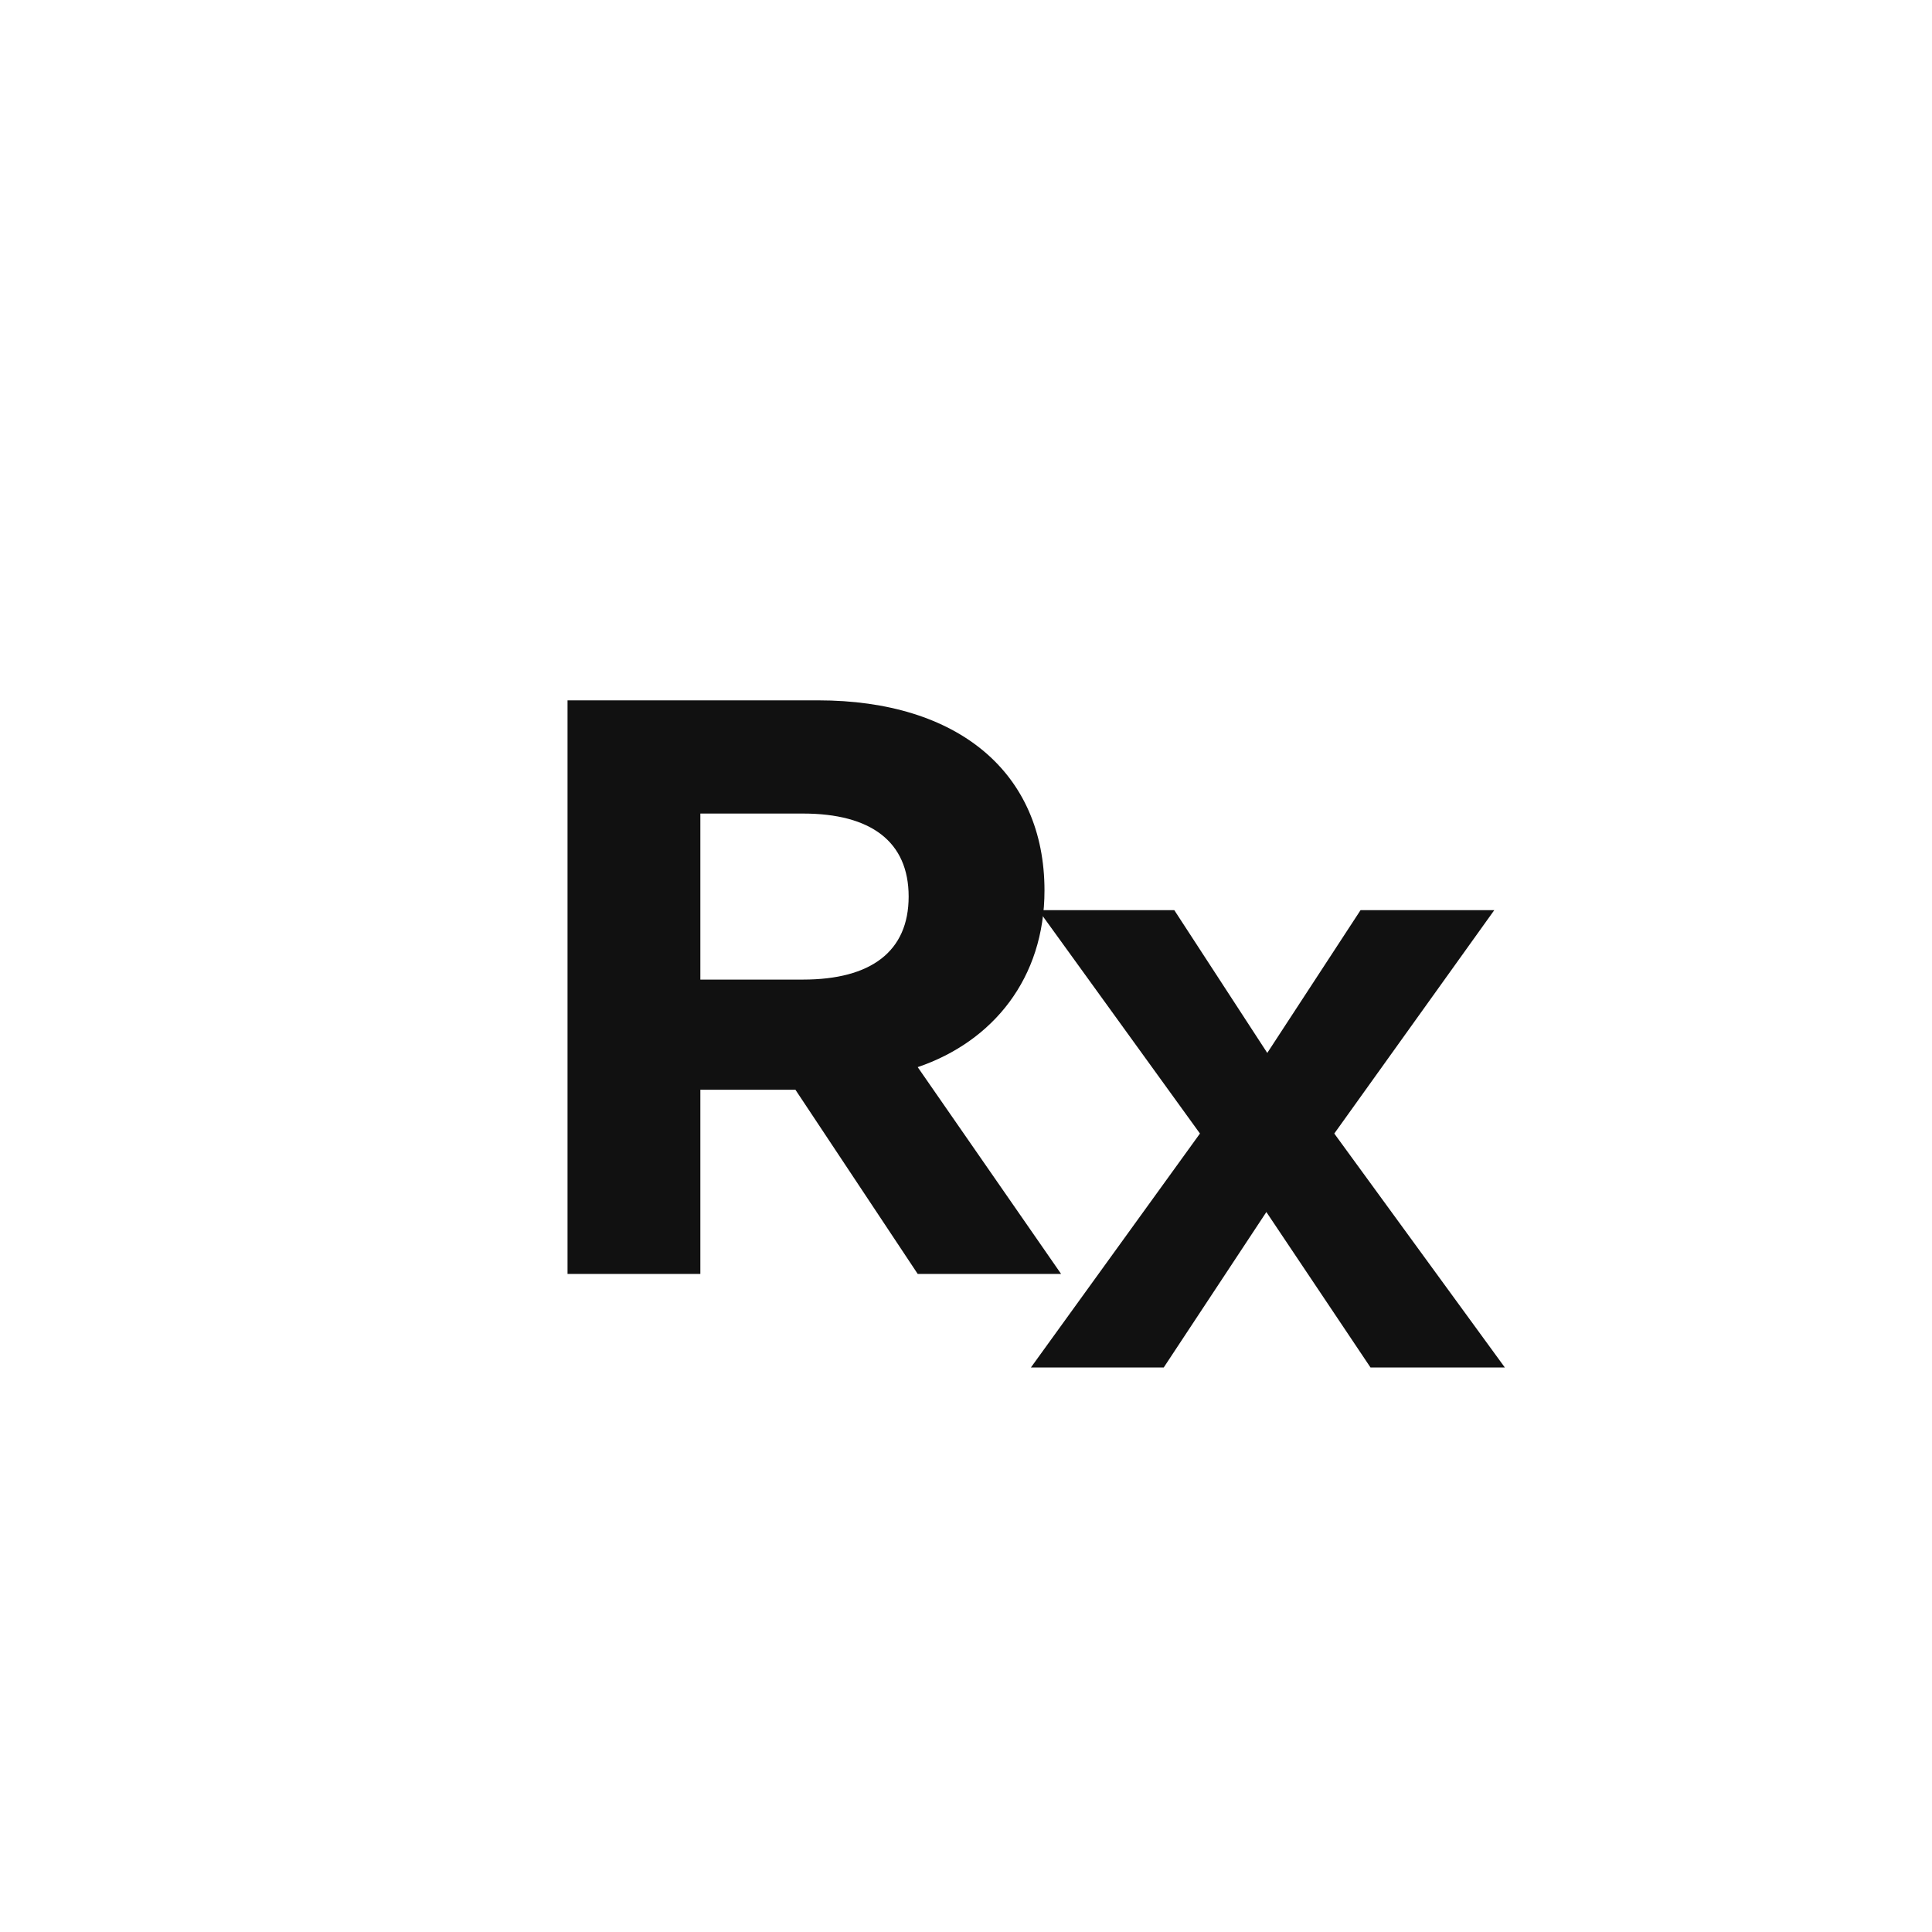
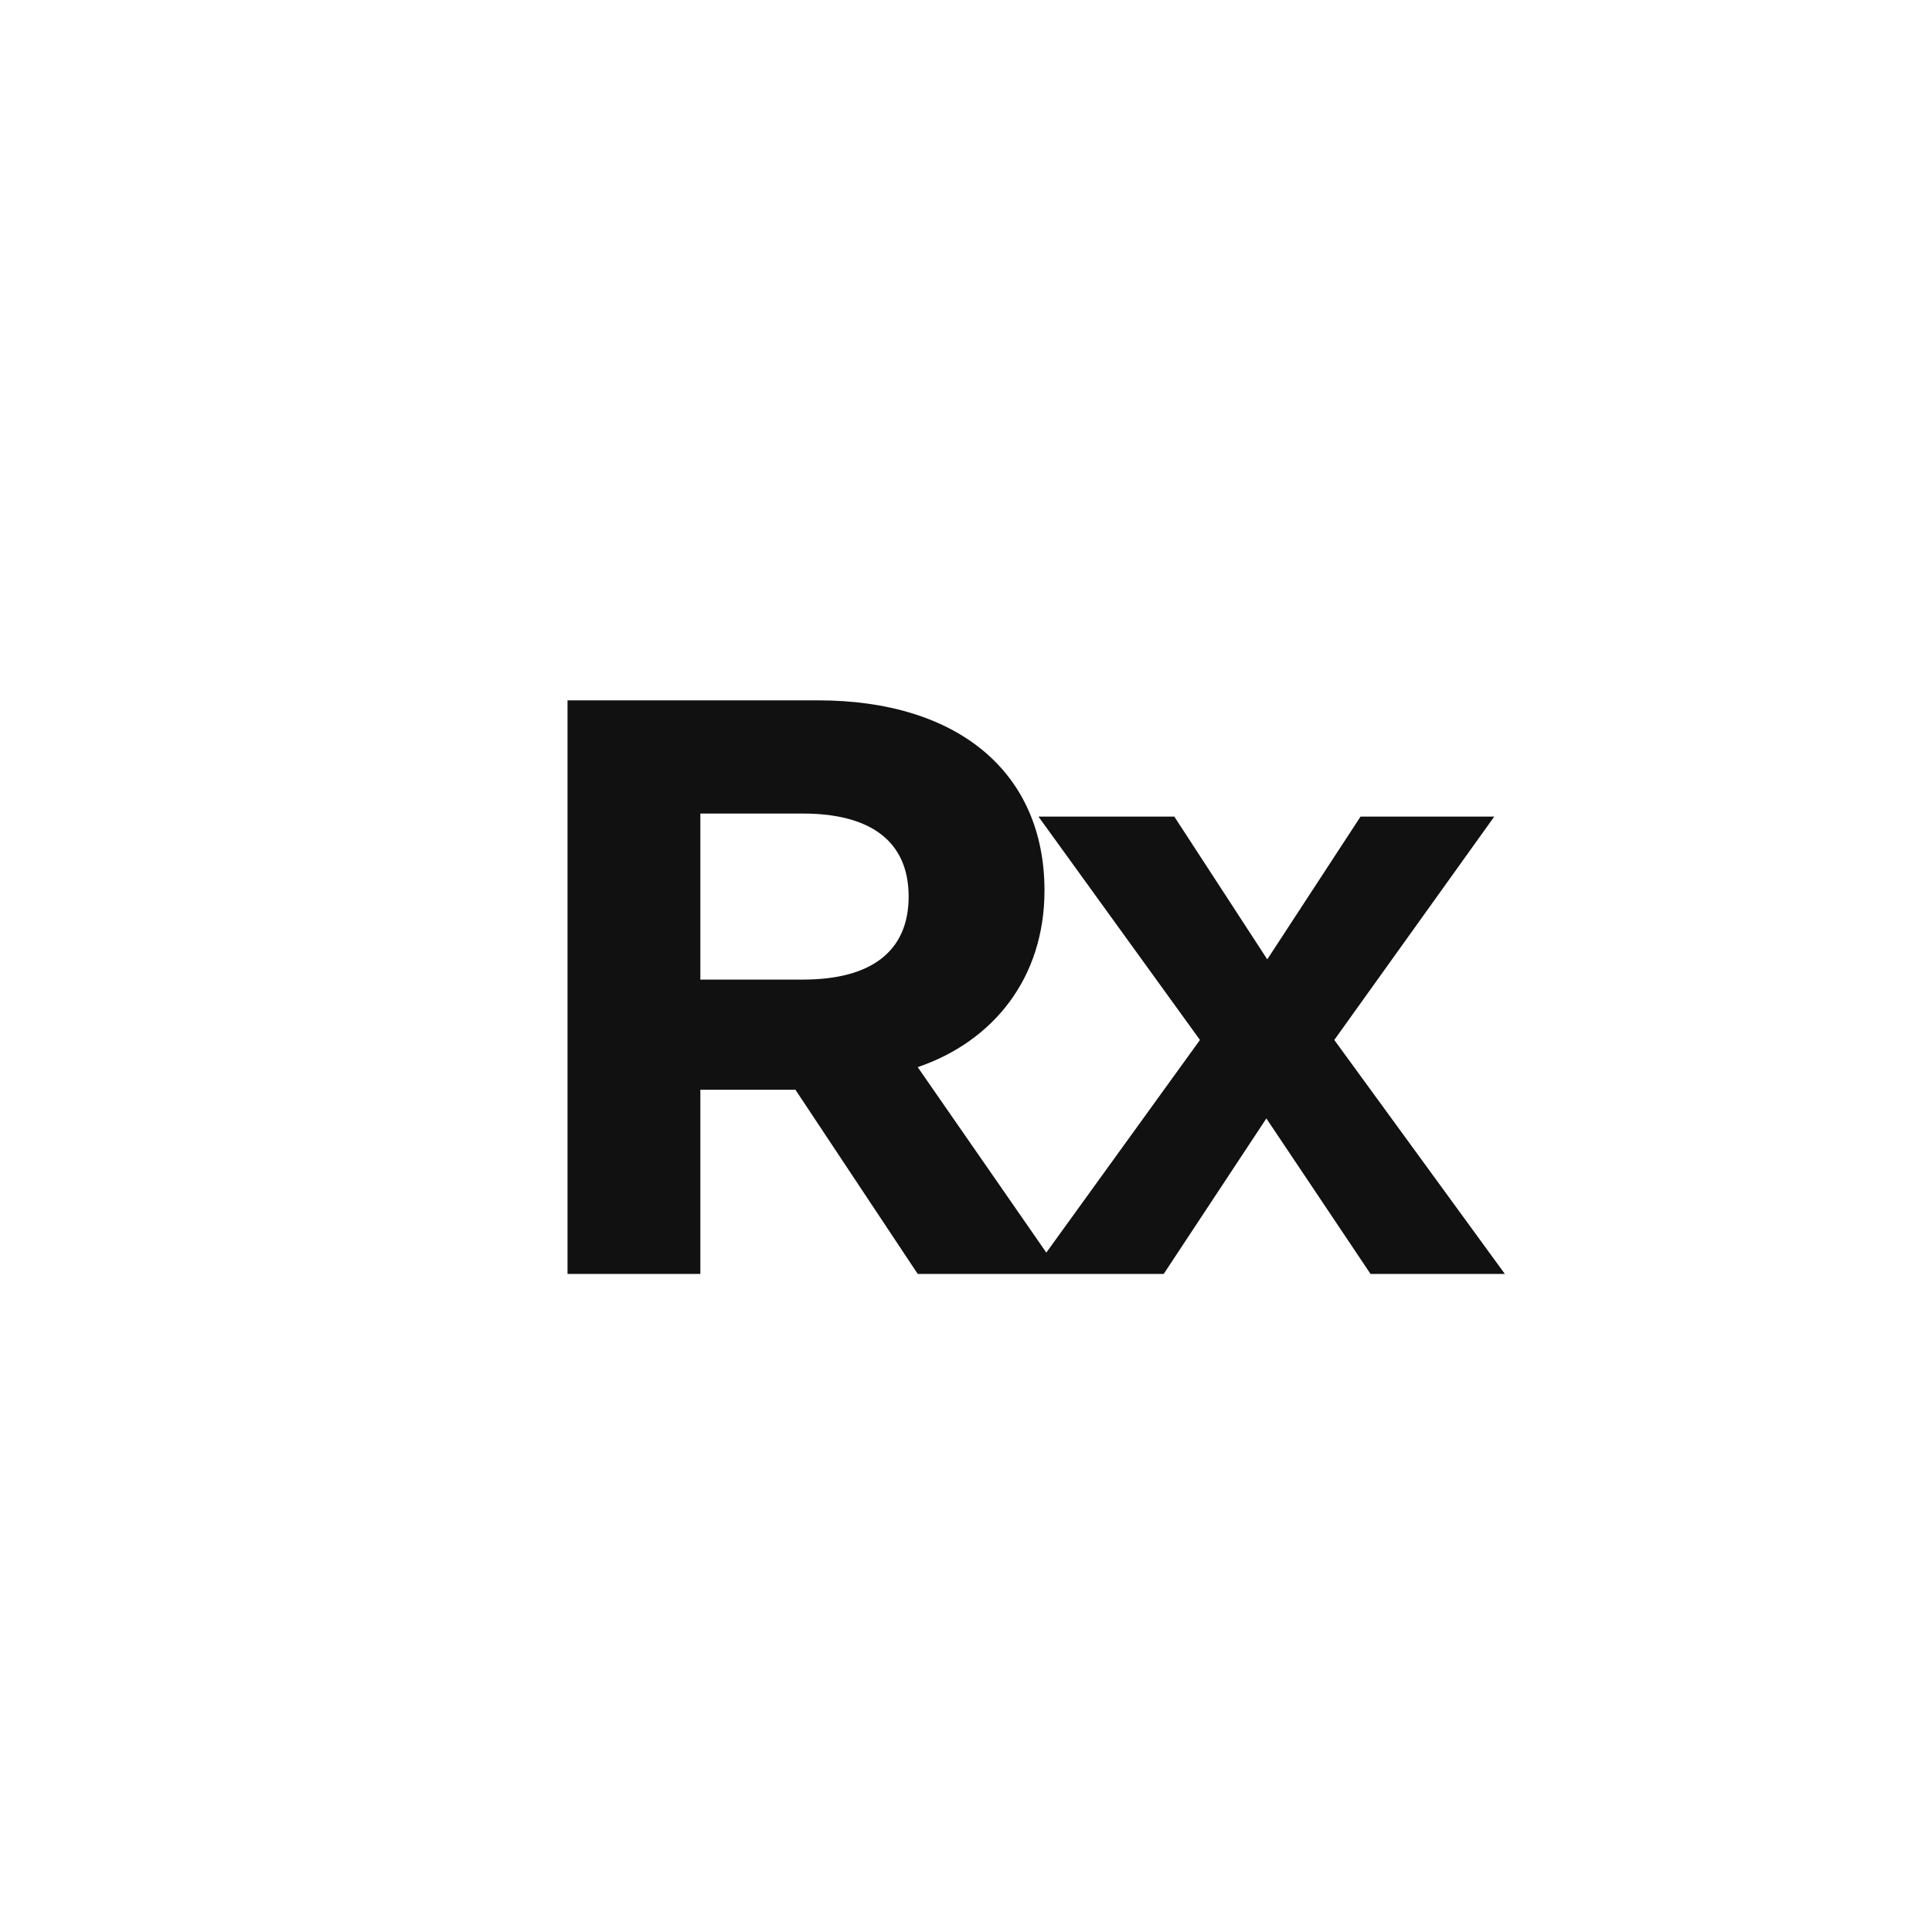
<svg xmlns="http://www.w3.org/2000/svg" viewBox="-32 -32 64 64" role="img" aria-label="Retrograde">
-   <path fill="#111111" d="M-13.2-8.8H-4.9C-0.25-8.8 2.6-6.4 2.6-2.5C2.6 0.4 0.9 2.5-1.6 3.35L3.15 10.2H-1.6L-5.65 4.1H-8.8V10.2H-13.2ZM-8.8-5.05V0.45H-5.4C-3.15 0.45-1.9-0.48-1.9-2.3C-1.9-4.12-3.15-5.05-5.4-5.05Z" />
-   <path fill="#111111" d="M9.95 5.05 6.55 10.2H2.15L7.75 2.45 2.4-4.95H6.9L9.98-0.22 13.07-4.95H17.5L12.2 2.45 17.85 10.2H13.4Z" transform="translate(0 3.1)" />
+   <path fill="#111111" fill-rule="nonzero" d="M-13.2-8.8H-4.9C-0.25-8.8 2.6-6.4 2.6-2.5C2.6 0.4 0.9 2.5-1.6 3.35L3.15 10.2H-1.6L-5.65 4.1H-8.8V10.2H-13.2ZM-8.8-5.05V0.45H-5.4C-3.15 0.45-1.9-0.48-1.9-2.3C-1.9-4.12-3.15-5.05-5.4-5.05Z M9.95 5.05 6.55 10.2H2.15L7.75 2.45 2.4-4.95H6.9L9.98-0.22 13.07-4.95H17.5L12.2 2.45 17.85 10.2H13.4Z" />
</svg>
